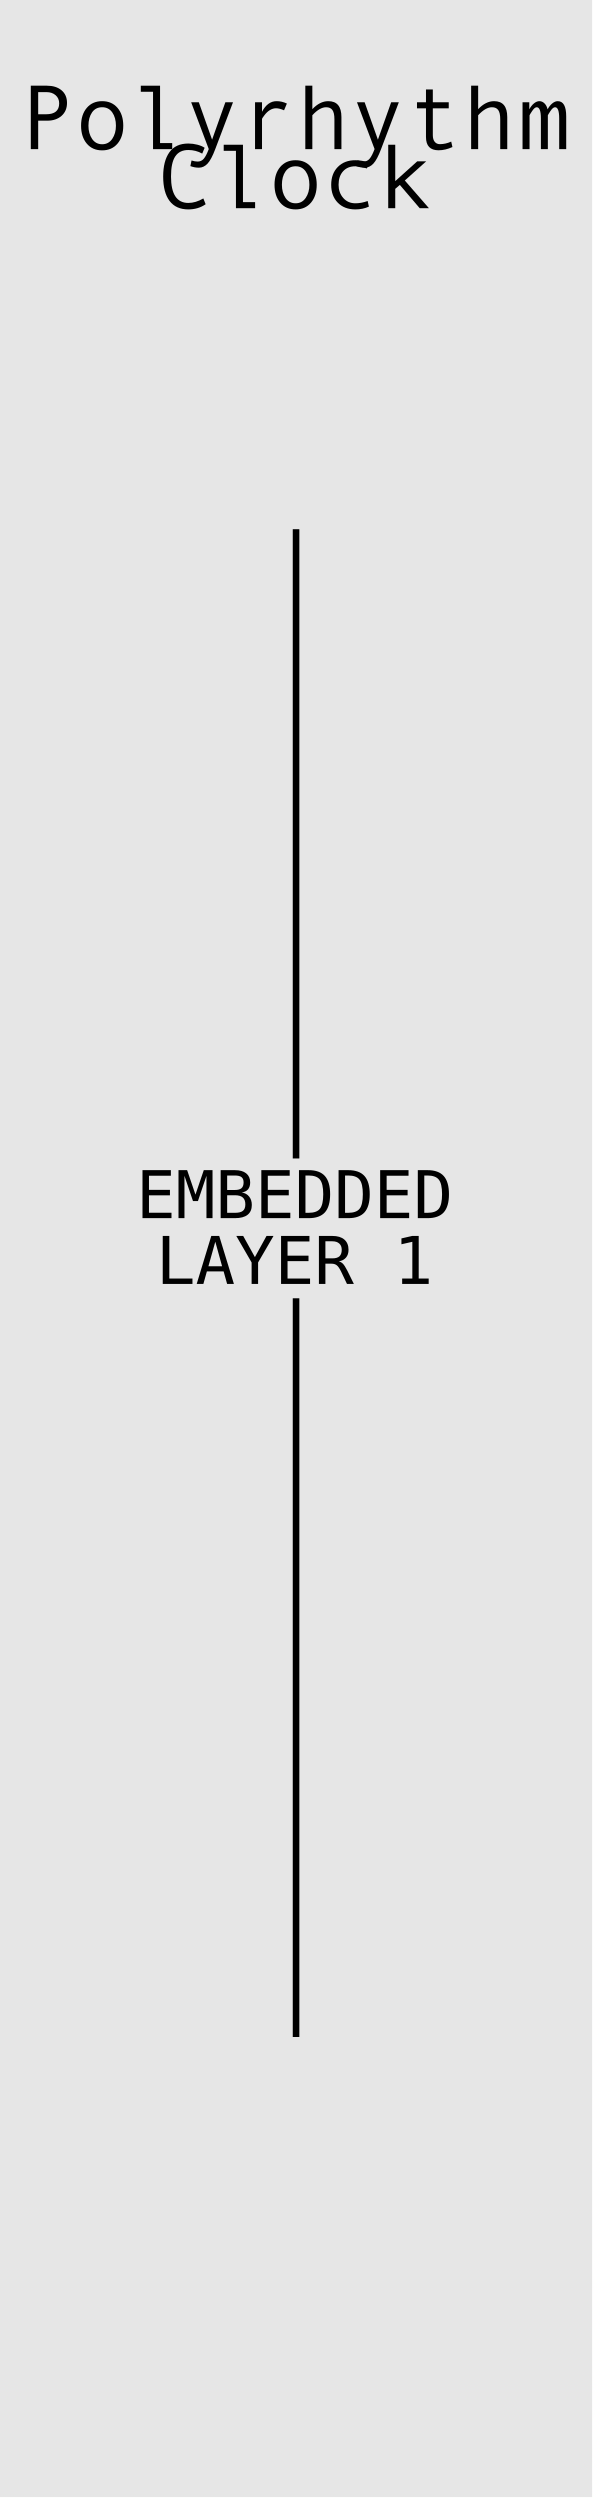
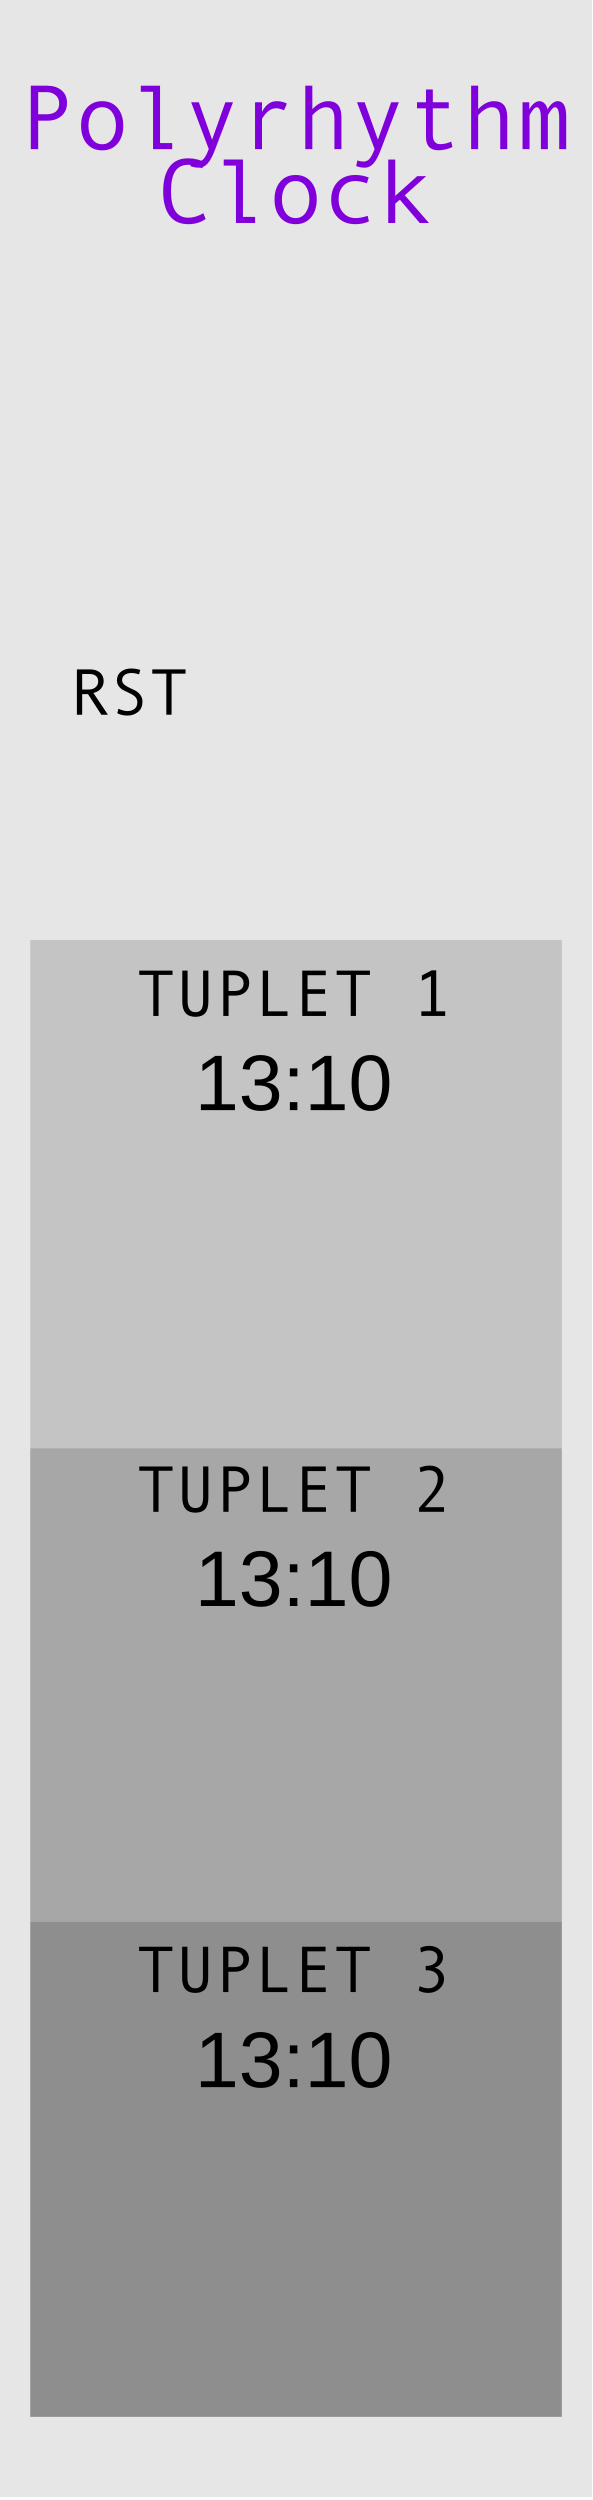
- <svg xmlns="http://www.w3.org/2000/svg" width="100%" height="100%" viewBox="0 0 90 380" version="1.1" xml:space="preserve" style="fill-rule:evenodd;clip-rule:evenodd;stroke-linecap:square;stroke-linejoin:round;stroke-miterlimit:1.5;">
+ <svg xmlns="http://www.w3.org/2000/svg" width="100%" height="100%" viewBox="0 0 90 380" version="1.1" xml:space="preserve" style="fill-rule:evenodd;clip-rule:evenodd;stroke-linejoin:round;stroke-miterlimit:2;">
  <rect id="PolyClock" x="0" y="0" width="90" height="379.559" style="fill:none;" />
  <clipPath id="_clip1">
    <rect x="0" y="0" width="90" height="379.559" />
  </clipPath>
  <g clip-path="url(#_clip1)">
    <g id="Layer1">
      <rect id="background" x="0" y="0" width="90" height="379.559" style="fill:#e6e6e6;" />
+       <rect x="4.599" y="142.875" width="80.802" height="224.481" style="fill-opacity:0.15;" />
+       <rect x="4.599" y="220.149" width="80.802" height="147.208" style="fill-opacity:0.15;" />
      <g>
-         <path d="M31.256,31.045c-0.756,0.524 -1.633,0.786 -2.631,0.786c-1.249,0 -2.198,-0.428 -2.848,-1.285c-0.649,-0.857 -0.974,-2.096 -0.974,-3.719c0,-1.568 0.315,-2.795 0.944,-3.681c0.628,-0.886 1.588,-1.33 2.878,-1.33c0.464,0 0.925,0.06 1.38,0.178c0.456,0.119 0.823,0.276 1.101,0.472l-0.369,0.882c-0.643,-0.365 -1.347,-0.547 -2.112,-0.547c-0.889,-0 -1.55,0.322 -1.983,0.967c-0.433,0.645 -0.649,1.665 -0.649,3.059c-0,2.68 0.877,4.02 2.632,4.02c0.742,-0 1.503,-0.228 2.283,-0.684l0.348,0.882Z" style="fill-rule:nonzero;" />
-         <path d="M38.776,31.646l-2.912,0l-0,-8.722l-1.86,-0l0,-0.923l2.926,-0l0,8.723l1.846,-0l-0,0.922Z" style="fill-rule:nonzero;" />
-         <path d="M44.935,24.353c0.98,-0 1.759,0.341 2.338,1.025c0.579,0.684 0.868,1.584 0.868,2.7c0,1.126 -0.289,2.033 -0.868,2.721c-0.579,0.688 -1.358,1.032 -2.338,1.032c-0.984,0 -1.765,-0.343 -2.341,-1.029c-0.577,-0.686 -0.865,-1.594 -0.865,-2.724c0,-1.121 0.289,-2.022 0.868,-2.703c0.579,-0.682 1.358,-1.022 2.338,-1.022Zm0,6.548c0.647,0 1.158,-0.273 1.531,-0.82c0.374,-0.547 0.561,-1.21 0.561,-1.989c-0,-0.821 -0.185,-1.495 -0.554,-2.024c-0.369,-0.528 -0.882,-0.793 -1.538,-0.793c-0.661,0 -1.173,0.261 -1.538,0.783c-0.365,0.522 -0.547,1.2 -0.547,2.034c0,0.793 0.185,1.459 0.554,1.999c0.369,0.54 0.879,0.81 1.531,0.81Z" style="fill-rule:nonzero;" />
-         <path d="M56.071,31.407c-0.62,0.283 -1.301,0.424 -2.044,0.424c-1.121,0 -2.016,-0.341 -2.683,-1.022c-0.668,-0.681 -1.002,-1.587 -1.002,-2.717c0,-1.13 0.336,-2.036 1.009,-2.717c0.672,-0.682 1.555,-1.022 2.649,-1.022c0.715,-0 1.396,0.125 2.043,0.376l-0.28,0.881c-0.647,-0.223 -1.23,-0.335 -1.75,-0.335c-0.784,0 -1.405,0.253 -1.863,0.759c-0.458,0.506 -0.687,1.192 -0.687,2.058c0,0.793 0.237,1.459 0.711,1.999c0.474,0.54 1.092,0.81 1.853,0.81c0.601,0 1.221,-0.116 1.859,-0.348l0.185,0.854Z" style="fill-rule:nonzero;" />
-         <path d="M65.197,31.646l-1.402,0l-3.021,-3.541l-0.697,0.602l-0,2.939l-1.067,0l0,-9.645l1.067,-0l-0,5.53l3.342,-3.008l1.361,0l-3.247,2.913l3.664,4.21Z" style="fill-rule:nonzero;" />
+         <path d="M26.194,296.553l-2.124,0l-0,6.241l-0.796,-0l-0,-6.241l-2.134,0l0,-0.649l5.054,-0l-0,0.649Z" style="fill-rule:nonzero;" />
+         <path d="M31.643,300.626c0,0.797 -0.162,1.38 -0.486,1.748c-0.324,0.368 -0.816,0.551 -1.477,0.551c-1.331,0 -1.997,-0.76 -1.997,-2.28l0,-4.741l0.801,-0l-0,4.668c-0,1.1 0.399,1.65 1.196,1.65c0.401,0 0.694,-0.13 0.882,-0.39c0.187,-0.261 0.28,-0.684 0.28,-1.27l0,-4.658l0.801,-0l0,4.722Z" style="fill-rule:nonzero;" />
+         <path d="M33.914,295.904l1.748,-0c0.66,-0 1.189,0.166 1.587,0.498c0.397,0.332 0.595,0.789 0.595,1.372c0,0.586 -0.198,1.054 -0.593,1.404c-0.396,0.35 -0.914,0.525 -1.555,0.525l-0.982,-0l0,3.091l-0.8,-0l-0,-6.89Zm0.8,3.101l0.869,-0c0.941,-0 1.412,-0.394 1.412,-1.182c-0,-0.365 -0.128,-0.659 -0.384,-0.884c-0.255,-0.224 -0.585,-0.337 -0.988,-0.337l-0.909,0l0,2.403Z" style="fill-rule:nonzero;" />
+         <path d="M43.665,302.794l-3.75,-0l-0,-6.89l0.8,-0l0,6.191l2.95,0l-0,0.699Z" style="fill-rule:nonzero;" />
+         <path d="M49.514,302.794l-3.598,-0l-0,-6.89l3.569,-0l-0,0.698l-2.769,0l0,2.134l2.661,0l0,0.698l-2.661,0l0,2.661l2.798,0l0,0.699Z" style="fill-rule:nonzero;" />
+         <path d="M56.199,296.553l-2.124,0l-0,6.241l-0.796,-0l-0,-6.241l-2.134,0l0,-0.649l5.054,-0l-0,0.649Z" style="fill-rule:nonzero;" />
+         <path d="M66.096,299.092c0.42,0.118 0.757,0.332 1.011,0.643c0.254,0.31 0.381,0.66 0.381,1.047c-0,0.605 -0.236,1.114 -0.708,1.526c-0.472,0.412 -1.029,0.617 -1.67,0.617c-0.547,0 -1.037,-0.12 -1.47,-0.361l0.156,-0.659c0.453,0.212 0.9,0.317 1.343,0.317c0.417,0 0.772,-0.129 1.067,-0.388c0.295,-0.259 0.442,-0.591 0.442,-0.998c-0,-0.401 -0.158,-0.726 -0.474,-0.977c-0.315,-0.251 -0.734,-0.376 -1.255,-0.376l-0.21,0l0,-0.659l0.059,-0c0.501,-0 0.915,-0.118 1.24,-0.354c0.326,-0.236 0.489,-0.554 0.489,-0.955c-0,-0.325 -0.118,-0.58 -0.352,-0.764c-0.234,-0.184 -0.557,-0.276 -0.967,-0.276c-0.355,0 -0.752,0.096 -1.191,0.288l-0.108,-0.688c0.443,-0.202 0.889,-0.303 1.338,-0.303c0.616,0 1.123,0.162 1.521,0.486c0.399,0.324 0.598,0.74 0.598,1.248c0,0.351 -0.121,0.679 -0.363,0.983c-0.243,0.305 -0.535,0.496 -0.877,0.574l0,0.029Z" style="fill-rule:nonzero;" />
+       </g>
+       <rect x="4.599" y="292.12" width="80.802" height="75.237" style="fill-opacity:0.15;" />
+       <g>
+         <path d="M31.256,33.29c-0.756,0.524 -1.633,0.786 -2.631,0.786c-1.249,-0 -2.198,-0.429 -2.848,-1.285c-0.649,-0.857 -0.974,-2.097 -0.974,-3.719c0,-1.568 0.315,-2.795 0.944,-3.681c0.628,-0.887 1.588,-1.33 2.878,-1.33c0.464,0 0.925,0.059 1.38,0.178c0.456,0.118 0.823,0.276 1.101,0.472l-0.369,0.881c-0.643,-0.364 -1.347,-0.546 -2.112,-0.546c-0.889,-0 -1.55,0.322 -1.983,0.967c-0.433,0.645 -0.649,1.664 -0.649,3.059c-0,2.68 0.877,4.019 2.632,4.019c0.742,0 1.503,-0.227 2.283,-0.683l0.348,0.882Z" style="fill:#8000db;fill-rule:nonzero;" />
+         <path d="M38.776,33.891l-2.912,0l-0,-8.722l-1.86,-0l0,-0.923l2.926,-0l0,8.722l1.846,0l-0,0.923Z" style="fill:#8000db;fill-rule:nonzero;" />
+         <path d="M44.935,26.597c0.98,0 1.759,0.342 2.338,1.026c0.579,0.683 0.868,1.583 0.868,2.7c0,1.126 -0.289,2.032 -0.868,2.721c-0.579,0.688 -1.358,1.032 -2.338,1.032c-0.984,-0 -1.765,-0.343 -2.341,-1.029c-0.577,-0.686 -0.865,-1.594 -0.865,-2.724c0,-1.121 0.289,-2.022 0.868,-2.704c0.579,-0.681 1.358,-1.022 2.338,-1.022Zm0,6.549c0.647,0 1.158,-0.273 1.531,-0.82c0.374,-0.547 0.561,-1.21 0.561,-1.989c-0,-0.821 -0.185,-1.495 -0.554,-2.024c-0.369,-0.528 -0.882,-0.793 -1.538,-0.793c-0.661,0 -1.173,0.261 -1.538,0.783c-0.365,0.522 -0.547,1.2 -0.547,2.034c0,0.793 0.185,1.459 0.554,1.999c0.369,0.54 0.879,0.81 1.531,0.81Z" style="fill:#8000db;fill-rule:nonzero;" />
+         <path d="M56.071,33.652c-0.62,0.283 -1.301,0.424 -2.044,0.424c-1.121,-0 -2.016,-0.341 -2.683,-1.022c-0.668,-0.681 -1.002,-1.587 -1.002,-2.717c0,-1.131 0.336,-2.036 1.009,-2.718c0.672,-0.681 1.555,-1.022 2.649,-1.022c0.715,0 1.396,0.126 2.043,0.376l-0.28,0.882c-0.647,-0.223 -1.23,-0.335 -1.75,-0.335c-0.784,0 -1.405,0.253 -1.863,0.759c-0.458,0.506 -0.687,1.192 -0.687,2.058c0,0.793 0.237,1.459 0.711,1.999c0.474,0.54 1.092,0.81 1.853,0.81c0.601,0 1.221,-0.116 1.859,-0.348l0.185,0.854Z" style="fill:#8000db;fill-rule:nonzero;" />
+         <path d="M65.197,33.891l-1.402,0l-3.021,-3.541l-0.697,0.602l-0,2.939l-1.067,0l0,-9.645l1.067,-0l-0,5.53l3.342,-3.008l1.361,0l-3.247,2.912l3.664,4.211Z" style="fill:#8000db;fill-rule:nonzero;" />
      </g>
      <g>
-         <path d="M4.682,13.026l2.447,-0c0.925,-0 1.666,0.232 2.222,0.697c0.556,0.465 0.834,1.105 0.834,1.921c-0,0.82 -0.277,1.475 -0.831,1.965c-0.554,0.49 -1.279,0.735 -2.177,0.735l-1.374,0l-0,4.327l-1.121,0l-0,-9.645Zm1.121,4.341l1.217,-0c1.317,-0 1.975,-0.552 1.975,-1.655c0,-0.51 -0.179,-0.923 -0.537,-1.237c-0.357,-0.314 -0.819,-0.472 -1.384,-0.472l-1.271,0l-0,3.364Z" style="fill-rule:nonzero;" />
-         <path d="M15.53,15.377c0.98,0 1.759,0.342 2.338,1.026c0.579,0.683 0.868,1.583 0.868,2.7c0,1.126 -0.289,2.032 -0.868,2.721c-0.579,0.688 -1.358,1.032 -2.338,1.032c-0.984,-0 -1.765,-0.343 -2.341,-1.029c-0.577,-0.686 -0.865,-1.594 -0.865,-2.724c0,-1.121 0.29,-2.022 0.868,-2.704c0.579,-0.681 1.358,-1.022 2.338,-1.022Zm0,6.549c0.647,0 1.158,-0.273 1.532,-0.82c0.373,-0.547 0.56,-1.21 0.56,-1.989c0,-0.821 -0.184,-1.495 -0.554,-2.024c-0.369,-0.528 -0.881,-0.793 -1.538,-0.793c-0.661,0 -1.173,0.261 -1.538,0.783c-0.364,0.522 -0.547,1.2 -0.547,2.034c0,0.793 0.185,1.459 0.554,1.999c0.369,0.54 0.88,0.81 1.531,0.81Z" style="fill-rule:nonzero;" />
-         <path d="M26.174,22.671l-2.912,0l-0,-8.722l-1.86,-0l0,-0.923l2.926,-0l0,8.722l1.846,0l-0,0.923Z" style="fill-rule:nonzero;" />
-         <path d="M35.416,15.548l-2.7,7.123c-0.392,1.048 -0.781,1.78 -1.166,2.195c-0.385,0.414 -0.823,0.622 -1.316,0.622c-0.437,-0 -0.87,-0.08 -1.298,-0.24l0.177,-0.854c0.347,0.109 0.657,0.164 0.93,0.164c0.383,-0 0.697,-0.148 0.943,-0.444c0.246,-0.297 0.495,-0.782 0.745,-1.456l-2.672,-7.11l1.162,0l2.016,5.681l2.017,-5.681l1.162,0Z" style="fill-rule:nonzero;" />
-         <path d="M43.605,15.74l-0.43,1.025c-0.47,-0.205 -0.875,-0.308 -1.217,-0.308c-0.314,0 -0.622,0.09 -0.923,0.27c-0.301,0.18 -0.577,0.438 -0.83,0.773c-0.253,0.335 -0.38,0.523 -0.38,0.564l0,4.607l-1.059,0l-0,-7.123l1.059,0l0,1.443c0.57,-1.076 1.308,-1.614 2.215,-1.614c0.538,0 1.06,0.121 1.565,0.363Z" style="fill-rule:nonzero;" />
-         <path d="M51.897,22.671l-1.066,0l0,-4.566c0,-0.634 -0.101,-1.093 -0.304,-1.378c-0.203,-0.284 -0.521,-0.427 -0.954,-0.427c-0.651,0 -1.351,0.406 -2.098,1.217l-0,5.154l-1.067,0l0,-9.645l1.067,-0l-0,3.568c0.765,-0.811 1.572,-1.217 2.42,-1.217c1.335,0 2.002,0.807 2.002,2.42l0,4.874Z" style="fill-rule:nonzero;" />
-         <path d="M60.62,15.548l-2.7,7.123c-0.392,1.048 -0.781,1.78 -1.166,2.195c-0.385,0.414 -0.823,0.622 -1.316,0.622c-0.437,-0 -0.87,-0.08 -1.298,-0.24l0.177,-0.854c0.347,0.109 0.657,0.164 0.93,0.164c0.383,-0 0.697,-0.148 0.943,-0.444c0.247,-0.297 0.495,-0.782 0.746,-1.456l-2.673,-7.11l1.162,0l2.016,5.681l2.017,-5.681l1.162,0Z" style="fill-rule:nonzero;" />
-         <path d="M68.769,22.35c-0.716,0.328 -1.42,0.492 -2.113,0.492c-1.271,0 -1.907,-0.672 -1.907,-2.016l0,-4.355l-1.367,0l-0,-0.923l1.367,0l0,-1.948l1.039,-0l0,1.948l2.42,0l0,0.923l-2.42,0l0,4.074c0,0.433 0.096,0.769 0.287,1.009c0.192,0.239 0.451,0.358 0.779,0.358c0.584,0 1.16,-0.129 1.73,-0.389l0.185,0.827Z" style="fill-rule:nonzero;" />
-         <path d="M77.102,22.671l-1.067,0l0,-4.566c0,-0.634 -0.101,-1.093 -0.304,-1.378c-0.203,-0.284 -0.521,-0.427 -0.954,-0.427c-0.651,0 -1.351,0.406 -2.098,1.217l-0,5.154l-1.067,0l0,-9.645l1.067,-0l-0,3.568c0.765,-0.811 1.572,-1.217 2.42,-1.217c1.335,0 2.003,0.807 2.003,2.42l-0,4.874Z" style="fill-rule:nonzero;" />
-         <path d="M86.063,22.671l-1.066,0l0,-4.676c0,-1.13 -0.21,-1.695 -0.629,-1.695c-0.214,0 -0.45,0.195 -0.707,0.585c-0.258,0.389 -0.387,0.605 -0.387,0.646l0,5.14l-1.059,0l-0,-4.676c-0,-1.13 -0.212,-1.695 -0.636,-1.695c-0.21,0 -0.443,0.195 -0.701,0.585c-0.257,0.389 -0.386,0.605 -0.386,0.646l0,5.14l-1.066,0l-0,-7.123l1.025,0l0,1.073c0.201,-0.378 0.439,-0.68 0.715,-0.905c0.275,-0.226 0.55,-0.339 0.823,-0.339c0.287,0 0.545,0.113 0.773,0.339c0.228,0.225 0.385,0.527 0.471,0.905c0.201,-0.378 0.44,-0.68 0.718,-0.905c0.278,-0.226 0.552,-0.339 0.82,-0.339c0.862,0 1.292,0.771 1.292,2.311l0,4.983Z" style="fill-rule:nonzero;" />
+         <path d="M4.682,13.026l2.447,-0c0.925,-0 1.666,0.232 2.222,0.697c0.556,0.465 0.834,1.105 0.834,1.921c-0,0.82 -0.277,1.475 -0.831,1.965c-0.554,0.49 -1.279,0.735 -2.177,0.735l-1.374,0l-0,4.327l-1.121,0l-0,-9.645Zm1.121,4.341l1.217,-0c1.317,-0 1.975,-0.552 1.975,-1.655c0,-0.51 -0.179,-0.923 -0.537,-1.237c-0.357,-0.314 -0.819,-0.472 -1.384,-0.472l-1.271,0l-0,3.364Z" style="fill:#8000db;fill-rule:nonzero;" />
+         <path d="M15.53,15.377c0.98,0 1.759,0.342 2.338,1.026c0.579,0.683 0.868,1.583 0.868,2.7c0,1.126 -0.289,2.032 -0.868,2.721c-0.579,0.688 -1.358,1.032 -2.338,1.032c-0.984,-0 -1.765,-0.343 -2.341,-1.029c-0.577,-0.686 -0.865,-1.594 -0.865,-2.724c0,-1.121 0.29,-2.022 0.868,-2.704c0.579,-0.681 1.358,-1.022 2.338,-1.022Zm0,6.549c0.647,0 1.158,-0.273 1.532,-0.82c0.373,-0.547 0.56,-1.21 0.56,-1.989c0,-0.821 -0.184,-1.495 -0.554,-2.024c-0.369,-0.528 -0.881,-0.793 -1.538,-0.793c-0.661,0 -1.173,0.261 -1.538,0.783c-0.364,0.522 -0.547,1.2 -0.547,2.034c0,0.793 0.185,1.459 0.554,1.999c0.369,0.54 0.88,0.81 1.531,0.81Z" style="fill:#8000db;fill-rule:nonzero;" />
+         <path d="M26.174,22.671l-2.912,0l-0,-8.722l-1.86,-0l0,-0.923l2.926,-0l0,8.722l1.846,0l-0,0.923Z" style="fill:#8000db;fill-rule:nonzero;" />
+         <path d="M35.416,15.548l-2.7,7.123c-0.392,1.048 -0.781,1.78 -1.166,2.195c-0.385,0.414 -0.823,0.622 -1.316,0.622c-0.437,-0 -0.87,-0.08 -1.298,-0.24l0.177,-0.854c0.347,0.109 0.657,0.164 0.93,0.164c0.383,-0 0.697,-0.148 0.943,-0.444c0.246,-0.297 0.495,-0.782 0.745,-1.456l-2.672,-7.11l1.162,0l2.016,5.681l2.017,-5.681l1.162,0Z" style="fill:#8000db;fill-rule:nonzero;" />
+         <path d="M43.605,15.74l-0.43,1.025c-0.47,-0.205 -0.875,-0.308 -1.217,-0.308c-0.314,0 -0.622,0.09 -0.923,0.27c-0.301,0.18 -0.577,0.438 -0.83,0.773c-0.253,0.335 -0.38,0.523 -0.38,0.564l0,4.607l-1.059,0l-0,-7.123l1.059,0l0,1.443c0.57,-1.076 1.308,-1.614 2.215,-1.614c0.538,0 1.06,0.121 1.565,0.363Z" style="fill:#8000db;fill-rule:nonzero;" />
+         <path d="M51.897,22.671l-1.066,0l0,-4.566c0,-0.634 -0.101,-1.093 -0.304,-1.378c-0.203,-0.284 -0.521,-0.427 -0.954,-0.427c-0.651,0 -1.351,0.406 -2.098,1.217l-0,5.154l-1.067,0l0,-9.645l1.067,-0l-0,3.568c0.765,-0.811 1.572,-1.217 2.42,-1.217c1.335,0 2.002,0.807 2.002,2.42l0,4.874Z" style="fill:#8000db;fill-rule:nonzero;" />
+         <path d="M60.62,15.548l-2.7,7.123c-0.392,1.048 -0.781,1.78 -1.166,2.195c-0.385,0.414 -0.823,0.622 -1.316,0.622c-0.437,-0 -0.87,-0.08 -1.298,-0.24l0.177,-0.854c0.347,0.109 0.657,0.164 0.93,0.164c0.383,-0 0.697,-0.148 0.943,-0.444c0.247,-0.297 0.495,-0.782 0.746,-1.456l-2.673,-7.11l1.162,0l2.016,5.681l2.017,-5.681l1.162,0Z" style="fill:#8000db;fill-rule:nonzero;" />
+         <path d="M68.769,22.35c-0.716,0.328 -1.42,0.492 -2.113,0.492c-1.271,0 -1.907,-0.672 -1.907,-2.016l0,-4.355l-1.367,0l-0,-0.923l1.367,0l0,-1.948l1.039,-0l0,1.948l2.42,0l0,0.923l-2.42,0l0,4.074c0,0.433 0.096,0.769 0.287,1.009c0.192,0.239 0.451,0.358 0.779,0.358c0.584,0 1.16,-0.129 1.73,-0.389l0.185,0.827Z" style="fill:#8000db;fill-rule:nonzero;" />
+         <path d="M77.102,22.671l-1.067,0l0,-4.566c0,-0.634 -0.101,-1.093 -0.304,-1.378c-0.203,-0.284 -0.521,-0.427 -0.954,-0.427c-0.651,0 -1.351,0.406 -2.098,1.217l-0,5.154l-1.067,0l0,-9.645l1.067,-0l-0,3.568c0.765,-0.811 1.572,-1.217 2.42,-1.217c1.335,0 2.003,0.807 2.003,2.42l-0,4.874Z" style="fill:#8000db;fill-rule:nonzero;" />
+         <path d="M86.063,22.671l-1.066,0l0,-4.676c0,-1.13 -0.21,-1.695 -0.629,-1.695c-0.214,0 -0.45,0.195 -0.707,0.585c-0.258,0.389 -0.387,0.605 -0.387,0.646l0,5.14l-1.059,0l-0,-4.676c-0,-1.13 -0.212,-1.695 -0.636,-1.695c-0.21,0 -0.443,0.195 -0.701,0.585c-0.257,0.389 -0.386,0.605 -0.386,0.646l0,5.14l-1.066,0l-0,-7.123l1.025,0l0,1.073c0.201,-0.378 0.439,-0.68 0.715,-0.905c0.275,-0.226 0.55,-0.339 0.823,-0.339c0.287,0 0.545,0.113 0.773,0.339c0.228,0.225 0.385,0.527 0.471,0.905c0.201,-0.378 0.44,-0.68 0.718,-0.905c0.278,-0.226 0.552,-0.339 0.82,-0.339c0.862,0 1.292,0.771 1.292,2.311l0,4.983Z" style="fill:#8000db;fill-rule:nonzero;" />
      </g>
-       <path d="M45,80.943l0,228.183" style="fill:none;stroke:#000;stroke-width:1px;" />
-       <g transform="matrix(1,0,0,1,-791.708,142.539)">
-         <rect x="812.399" y="33.549" width="48.008" height="11.25" style="fill:#e6e6e6;" />
-         <rect x="815.4" y="43.549" width="42.007" height="11.25" style="fill:#e6e6e6;" />
-         <text x="812.399px" y="42.621px" style="font-family:'AndaleMono', 'Andale Mono', monospace;font-size:10px;">EMBEDDED</text>
-         <text x="815.4px" y="52.621px" style="font-family:'AndaleMono', 'Andale Mono', monospace;font-size:10px;">LAYER 1</text>
+       <g>
+         <path d="M26.223,223.555l-2.124,0l0,6.24l-0.796,0l0,-6.24l-2.134,0l0,-0.649l5.054,-0l0,0.649Z" style="fill-rule:nonzero;" />
+         <path d="M31.672,227.627c0,0.798 -0.162,1.381 -0.485,1.748c-0.324,0.368 -0.817,0.552 -1.478,0.552c-1.331,0 -1.997,-0.76 -1.997,-2.28l0,-4.741l0.801,-0l0,4.668c0,1.1 0.399,1.65 1.196,1.65c0.401,-0 0.695,-0.13 0.882,-0.391c0.187,-0.26 0.281,-0.683 0.281,-1.269l-0,-4.658l0.8,-0l0,4.721Z" style="fill-rule:nonzero;" />
+         <path d="M33.943,222.906l1.748,-0c0.661,-0 1.19,0.166 1.587,0.498c0.397,0.332 0.596,0.789 0.596,1.372c-0,0.586 -0.198,1.054 -0.594,1.404c-0.395,0.349 -0.914,0.524 -1.555,0.524l-0.981,0l-0,3.091l-0.801,0l-0,-6.889Zm0.801,3.1l0.869,0c0.941,0 1.411,-0.394 1.411,-1.181c-0,-0.365 -0.128,-0.66 -0.383,-0.884c-0.256,-0.225 -0.585,-0.337 -0.989,-0.337l-0.908,-0l-0,2.402Z" style="fill-rule:nonzero;" />
+         <path d="M43.694,229.795l-3.75,0l-0,-6.889l0.801,-0l-0,6.191l2.949,0l-0,0.698Z" style="fill-rule:nonzero;" />
+         <path d="M49.543,229.795l-3.598,0l-0,-6.889l3.569,-0l0,0.698l-2.768,-0l-0,2.134l2.661,-0l-0,0.698l-2.661,-0l-0,2.661l2.797,0l0,0.698Z" style="fill-rule:nonzero;" />
+         <path d="M56.228,223.555l-2.124,0l0,6.24l-0.796,0l0,-6.24l-2.134,0l0,-0.649l5.054,-0l0,0.649Z" style="fill-rule:nonzero;" />
+         <path d="M67.488,229.795l-3.789,0l-0,-0.581c0.96,-1.071 1.583,-1.789 1.87,-2.153c0.286,-0.365 0.519,-0.747 0.698,-1.148c0.179,-0.4 0.269,-0.799 0.269,-1.196c-0,-0.384 -0.117,-0.687 -0.349,-0.908c-0.233,-0.221 -0.56,-0.332 -0.979,-0.332c-0.323,-0 -0.756,0.099 -1.299,0.298l-0.113,-0.689c0.492,-0.208 1.006,-0.312 1.543,-0.312c0.616,-0 1.111,0.173 1.487,0.52c0.376,0.346 0.564,0.81 0.564,1.389c0,0.413 -0.097,0.824 -0.29,1.23c-0.194,0.407 -0.442,0.798 -0.745,1.172c-0.303,0.375 -0.892,1.045 -1.768,2.012l2.901,0l-0,0.698Z" style="fill-rule:nonzero;" />
+       </g>
+       <g>
+         <path d="M26.223,148.184l-2.124,-0l0,6.24l-0.796,-0l0,-6.24l-2.134,-0l0,-0.65l5.054,0l0,0.65Z" style="fill-rule:nonzero;" />
+         <path d="M31.672,152.256c0,0.797 -0.162,1.38 -0.485,1.748c-0.324,0.368 -0.817,0.552 -1.478,0.552c-1.331,-0 -1.997,-0.76 -1.997,-2.281l0,-4.741l0.801,0l0,4.668c0,1.1 0.399,1.65 1.196,1.65c0.401,0 0.695,-0.13 0.882,-0.39c0.187,-0.261 0.281,-0.684 0.281,-1.27l-0,-4.658l0.8,0l0,4.722Z" style="fill-rule:nonzero;" />
+         <path d="M33.943,147.534l1.748,0c0.661,0 1.19,0.166 1.587,0.498c0.397,0.332 0.596,0.79 0.596,1.372c-0,0.586 -0.198,1.054 -0.594,1.404c-0.395,0.35 -0.914,0.525 -1.555,0.525l-0.981,-0l-0,3.091l-0.801,-0l-0,-6.89Zm0.801,3.101l0.869,-0c0.941,-0 1.411,-0.394 1.411,-1.182c-0,-0.365 -0.128,-0.659 -0.383,-0.884c-0.256,-0.224 -0.585,-0.337 -0.989,-0.337l-0.908,0l-0,2.403Z" style="fill-rule:nonzero;" />
+         <path d="M43.694,154.424l-3.75,-0l-0,-6.89l0.801,0l-0,6.192l2.949,-0l-0,0.698Z" style="fill-rule:nonzero;" />
+         <path d="M49.543,154.424l-3.598,-0l-0,-6.89l3.569,0l0,0.698l-2.768,0l-0,2.134l2.661,0l-0,0.698l-2.661,0l-0,2.662l2.797,-0l0,0.698Z" style="fill-rule:nonzero;" />
+         <path d="M56.228,148.184l-2.124,-0l0,6.24l-0.796,-0l0,-6.24l-2.134,-0l0,-0.65l5.054,0l0,0.65Z" style="fill-rule:nonzero;" />
+         <path d="M67.668,154.424l-3.623,-0l0,-0.698l1.46,-0l0,-5.352l-1.377,0.688l0,-0.8l1.49,-0.767l0.688,0l0,6.231l1.362,-0l0,0.698Z" style="fill-rule:nonzero;" />
+       </g>
+       <text x="29.619px" y="168.74px" style="font-family:'ArialMT', 'Arial', sans-serif;font-size:12px;">13:10</text>
+       <text x="29.619px" y="244.112px" style="font-family:'ArialMT', 'Arial', sans-serif;font-size:12px;">13:10</text>
+       <text x="29.619px" y="317.242px" style="font-family:'ArialMT', 'Arial', sans-serif;font-size:12px;">13:10</text>
+       <g>
+         <path d="M16.4,108.635l-1.001,-0l-2.022,-3.13l-0.888,-0l-0,3.13l-0.801,-0l-0,-6.89l1.948,0c0.655,0 1.171,0.159 1.551,0.476c0.379,0.318 0.568,0.76 0.568,1.326c0,0.42 -0.138,0.793 -0.415,1.121c-0.276,0.327 -0.657,0.549 -1.142,0.666l2.202,3.301Zm-3.911,-3.828l1.011,-0c0.423,-0 0.766,-0.115 1.03,-0.345c0.263,-0.229 0.395,-0.518 0.395,-0.866c0,-0.768 -0.468,-1.153 -1.406,-1.153l-1.03,0l-0,2.364Z" style="fill-rule:nonzero;" />
+         <path d="M21.136,102.507c-0.41,-0.14 -0.799,-0.21 -1.167,-0.21c-0.416,-0 -0.756,0.095 -1.018,0.286c-0.262,0.19 -0.393,0.461 -0.393,0.813c0,0.416 0.344,0.782 1.03,1.098c0.508,0.235 0.844,0.397 1.009,0.488c0.164,0.092 0.331,0.217 0.5,0.376c0.169,0.16 0.305,0.348 0.408,0.564c0.102,0.217 0.154,0.46 0.154,0.73c-0,0.671 -0.226,1.191 -0.677,1.56c-0.45,0.37 -0.982,0.555 -1.594,0.555c-0.592,-0 -1.111,-0.118 -1.557,-0.352l0.166,-0.688c0.524,0.237 0.981,0.356 1.372,0.356c0.455,0 0.821,-0.118 1.096,-0.354c0.275,-0.236 0.412,-0.561 0.412,-0.974c0,-0.306 -0.089,-0.566 -0.268,-0.779c-0.179,-0.213 -0.51,-0.43 -0.991,-0.652c-0.495,-0.228 -0.815,-0.383 -0.96,-0.466c-0.145,-0.083 -0.289,-0.198 -0.432,-0.344c-0.143,-0.147 -0.254,-0.311 -0.332,-0.493c-0.078,-0.183 -0.117,-0.381 -0.117,-0.596c-0,-0.57 0.205,-1.014 0.615,-1.333c0.41,-0.319 0.929,-0.479 1.558,-0.479c0.459,0 0.914,0.07 1.367,0.21l-0.181,0.684Z" style="fill-rule:nonzero;" />
+         <path d="M28.202,102.395l-2.124,-0l-0,6.24l-0.796,-0l-0,-6.24l-2.134,-0l-0,-0.65l5.054,0l-0,0.65Z" style="fill-rule:nonzero;" />
      </g>
    </g>
  </g>
</svg>
